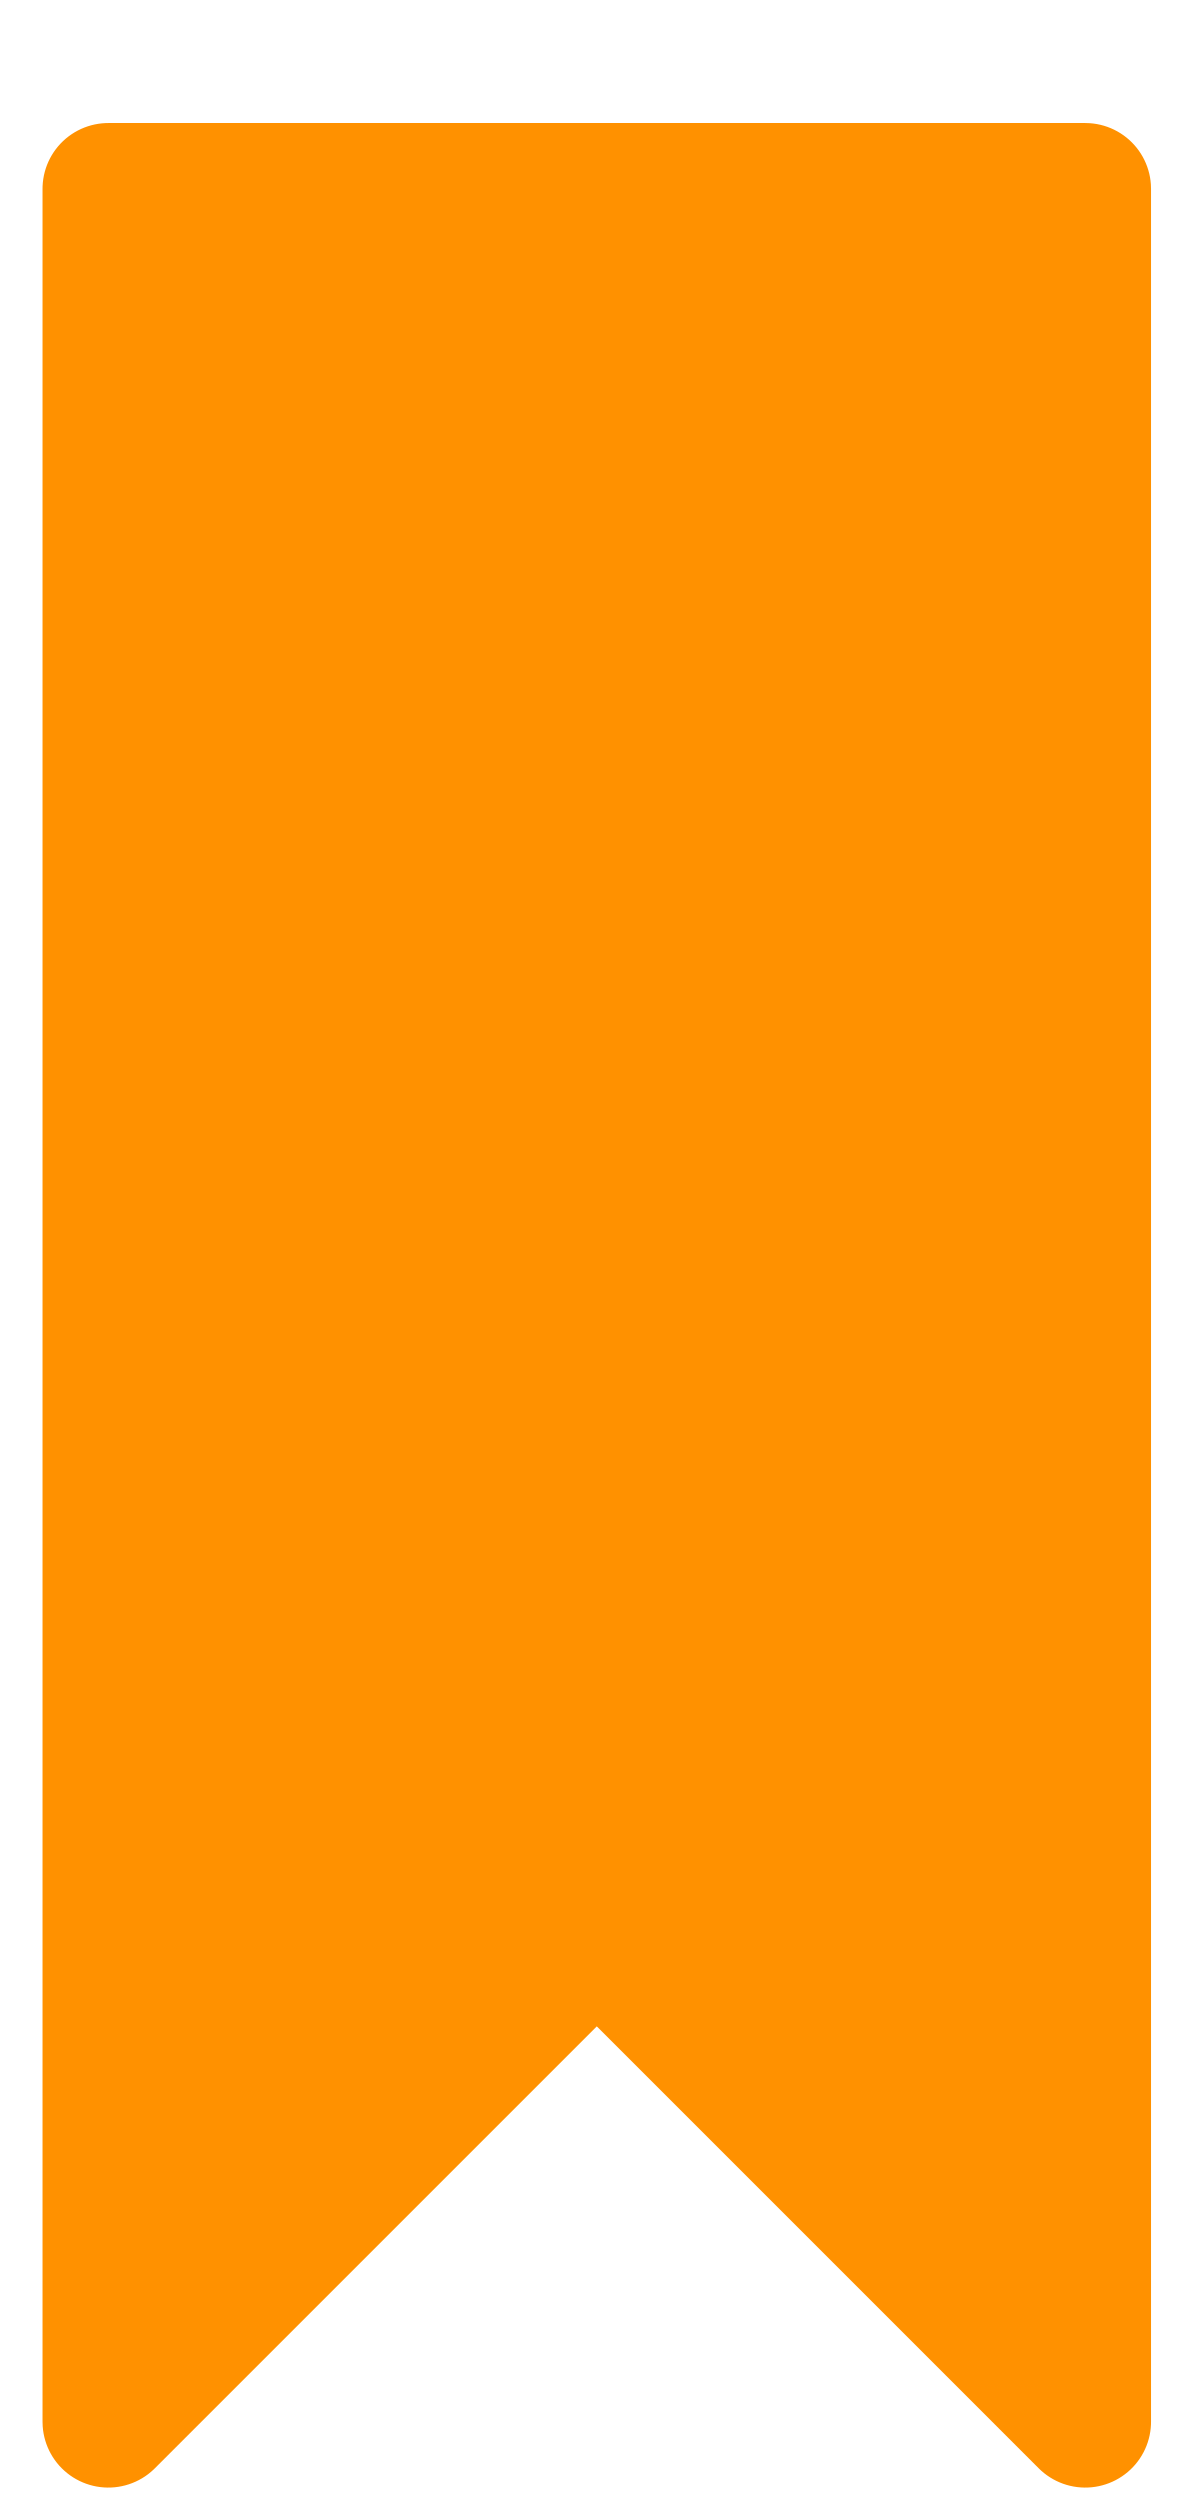
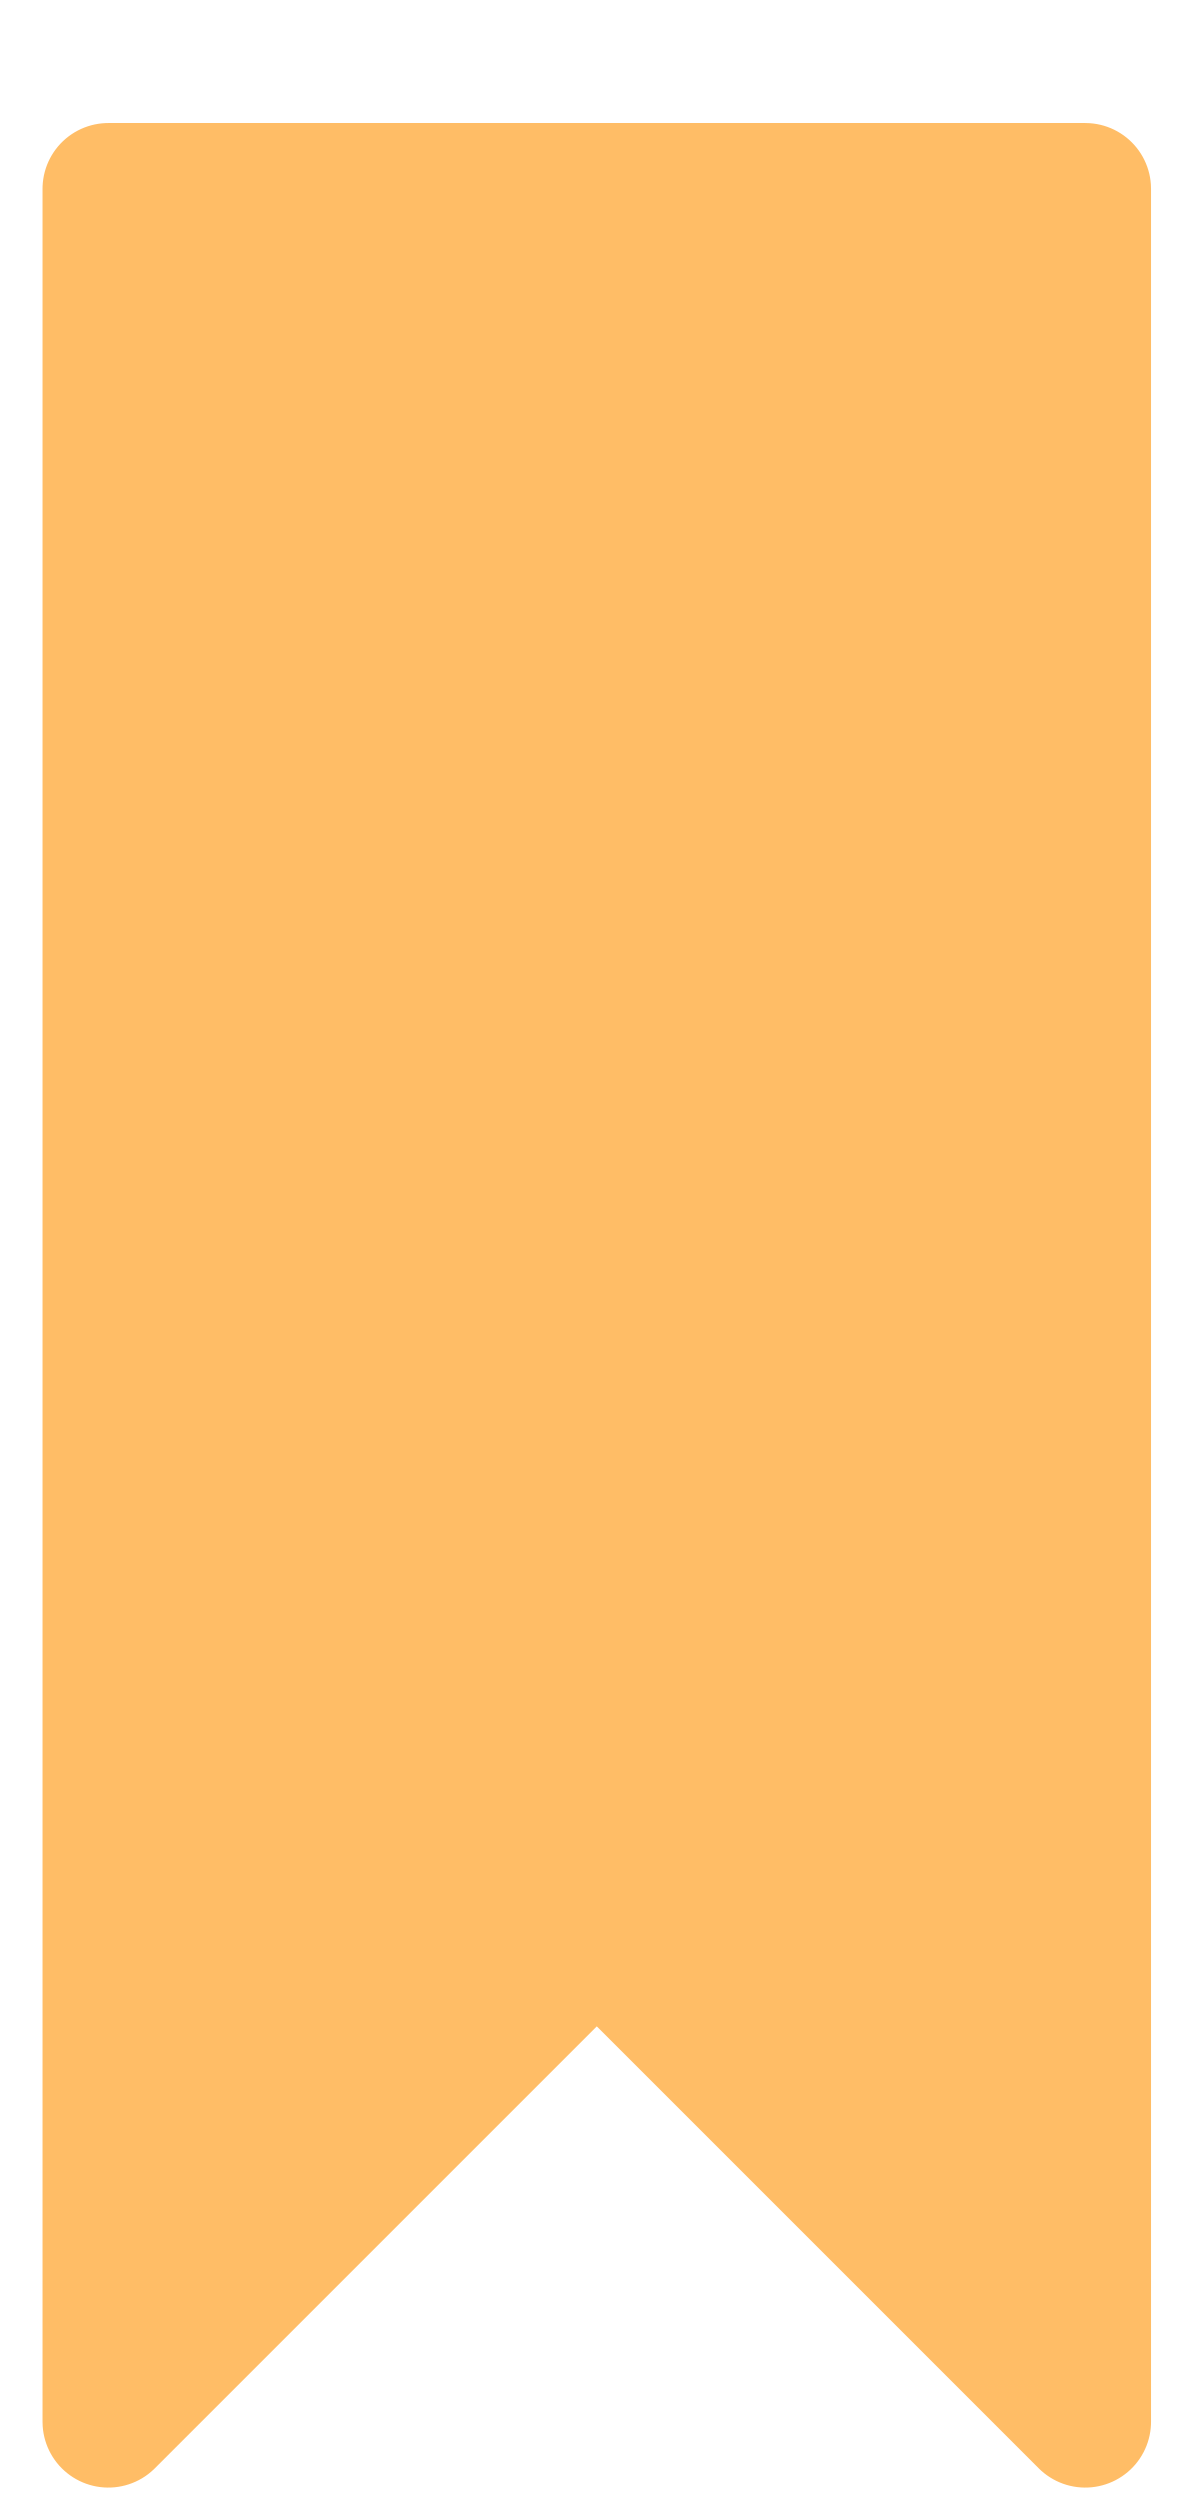
<svg xmlns="http://www.w3.org/2000/svg" width="9px" height="19px" viewBox="0 0 9 19" version="1.1" class="arbeidslisteikon__svg">
  <g id="Symbols" stroke="none" stroke-width="1" fill="none" fill-rule="evenodd" stroke-linecap="round" stroke-linejoin="round">
-     <g id="Arbeidslisteikon gul" transform="translate(4.727922, 9.727922)            rotate(-45)            translate(-5, -9.727922)            translate(-4.272078, 0.727922)" stroke="#FF9100" fill="#FF9100">
+     <g id="Arbeidslisteikon gul" transform="translate(4.727922, 9.727922)            rotate(-45)            translate(-5, -9.727922)            translate(-4.272078, 0.727922)" stroke="#FFBD66" fill="#FFBD66">
      <polygon id="Stroke-3449" points="5.625 17.625 5.625 12.375 0.375 12.375 12.375 0.375 17.625 5.625" />
    </g>
  </g>
</svg>
